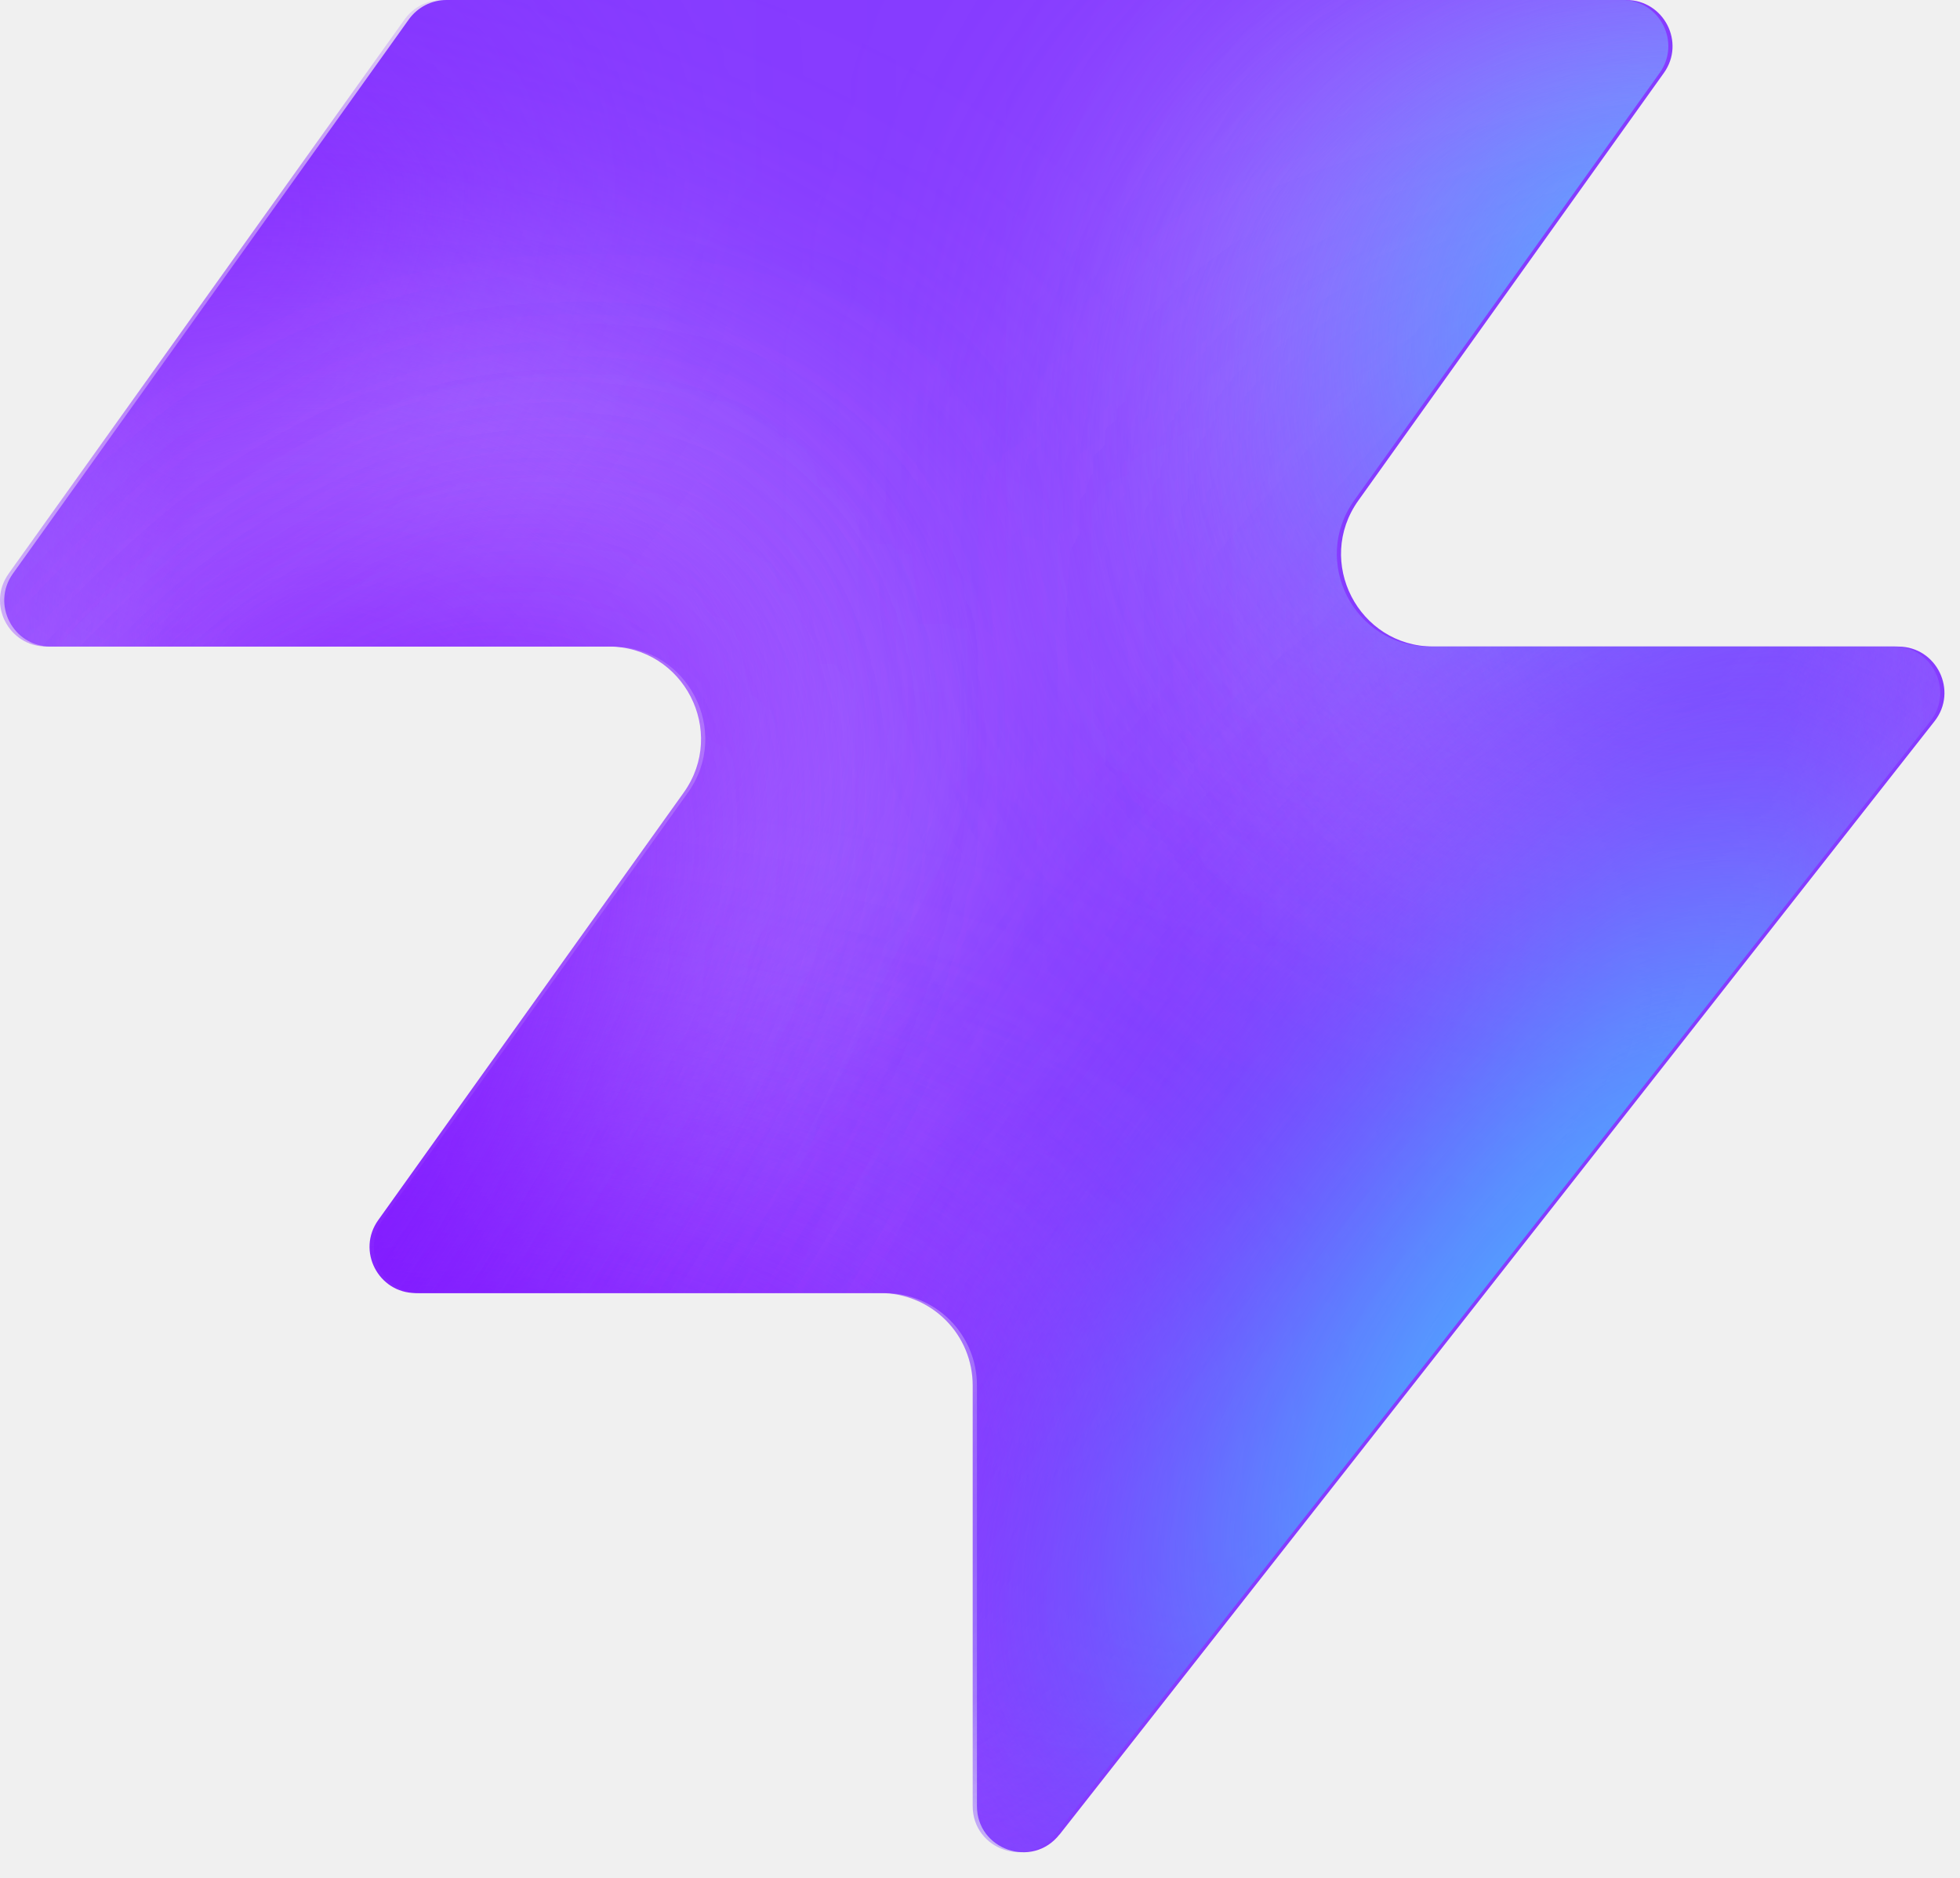
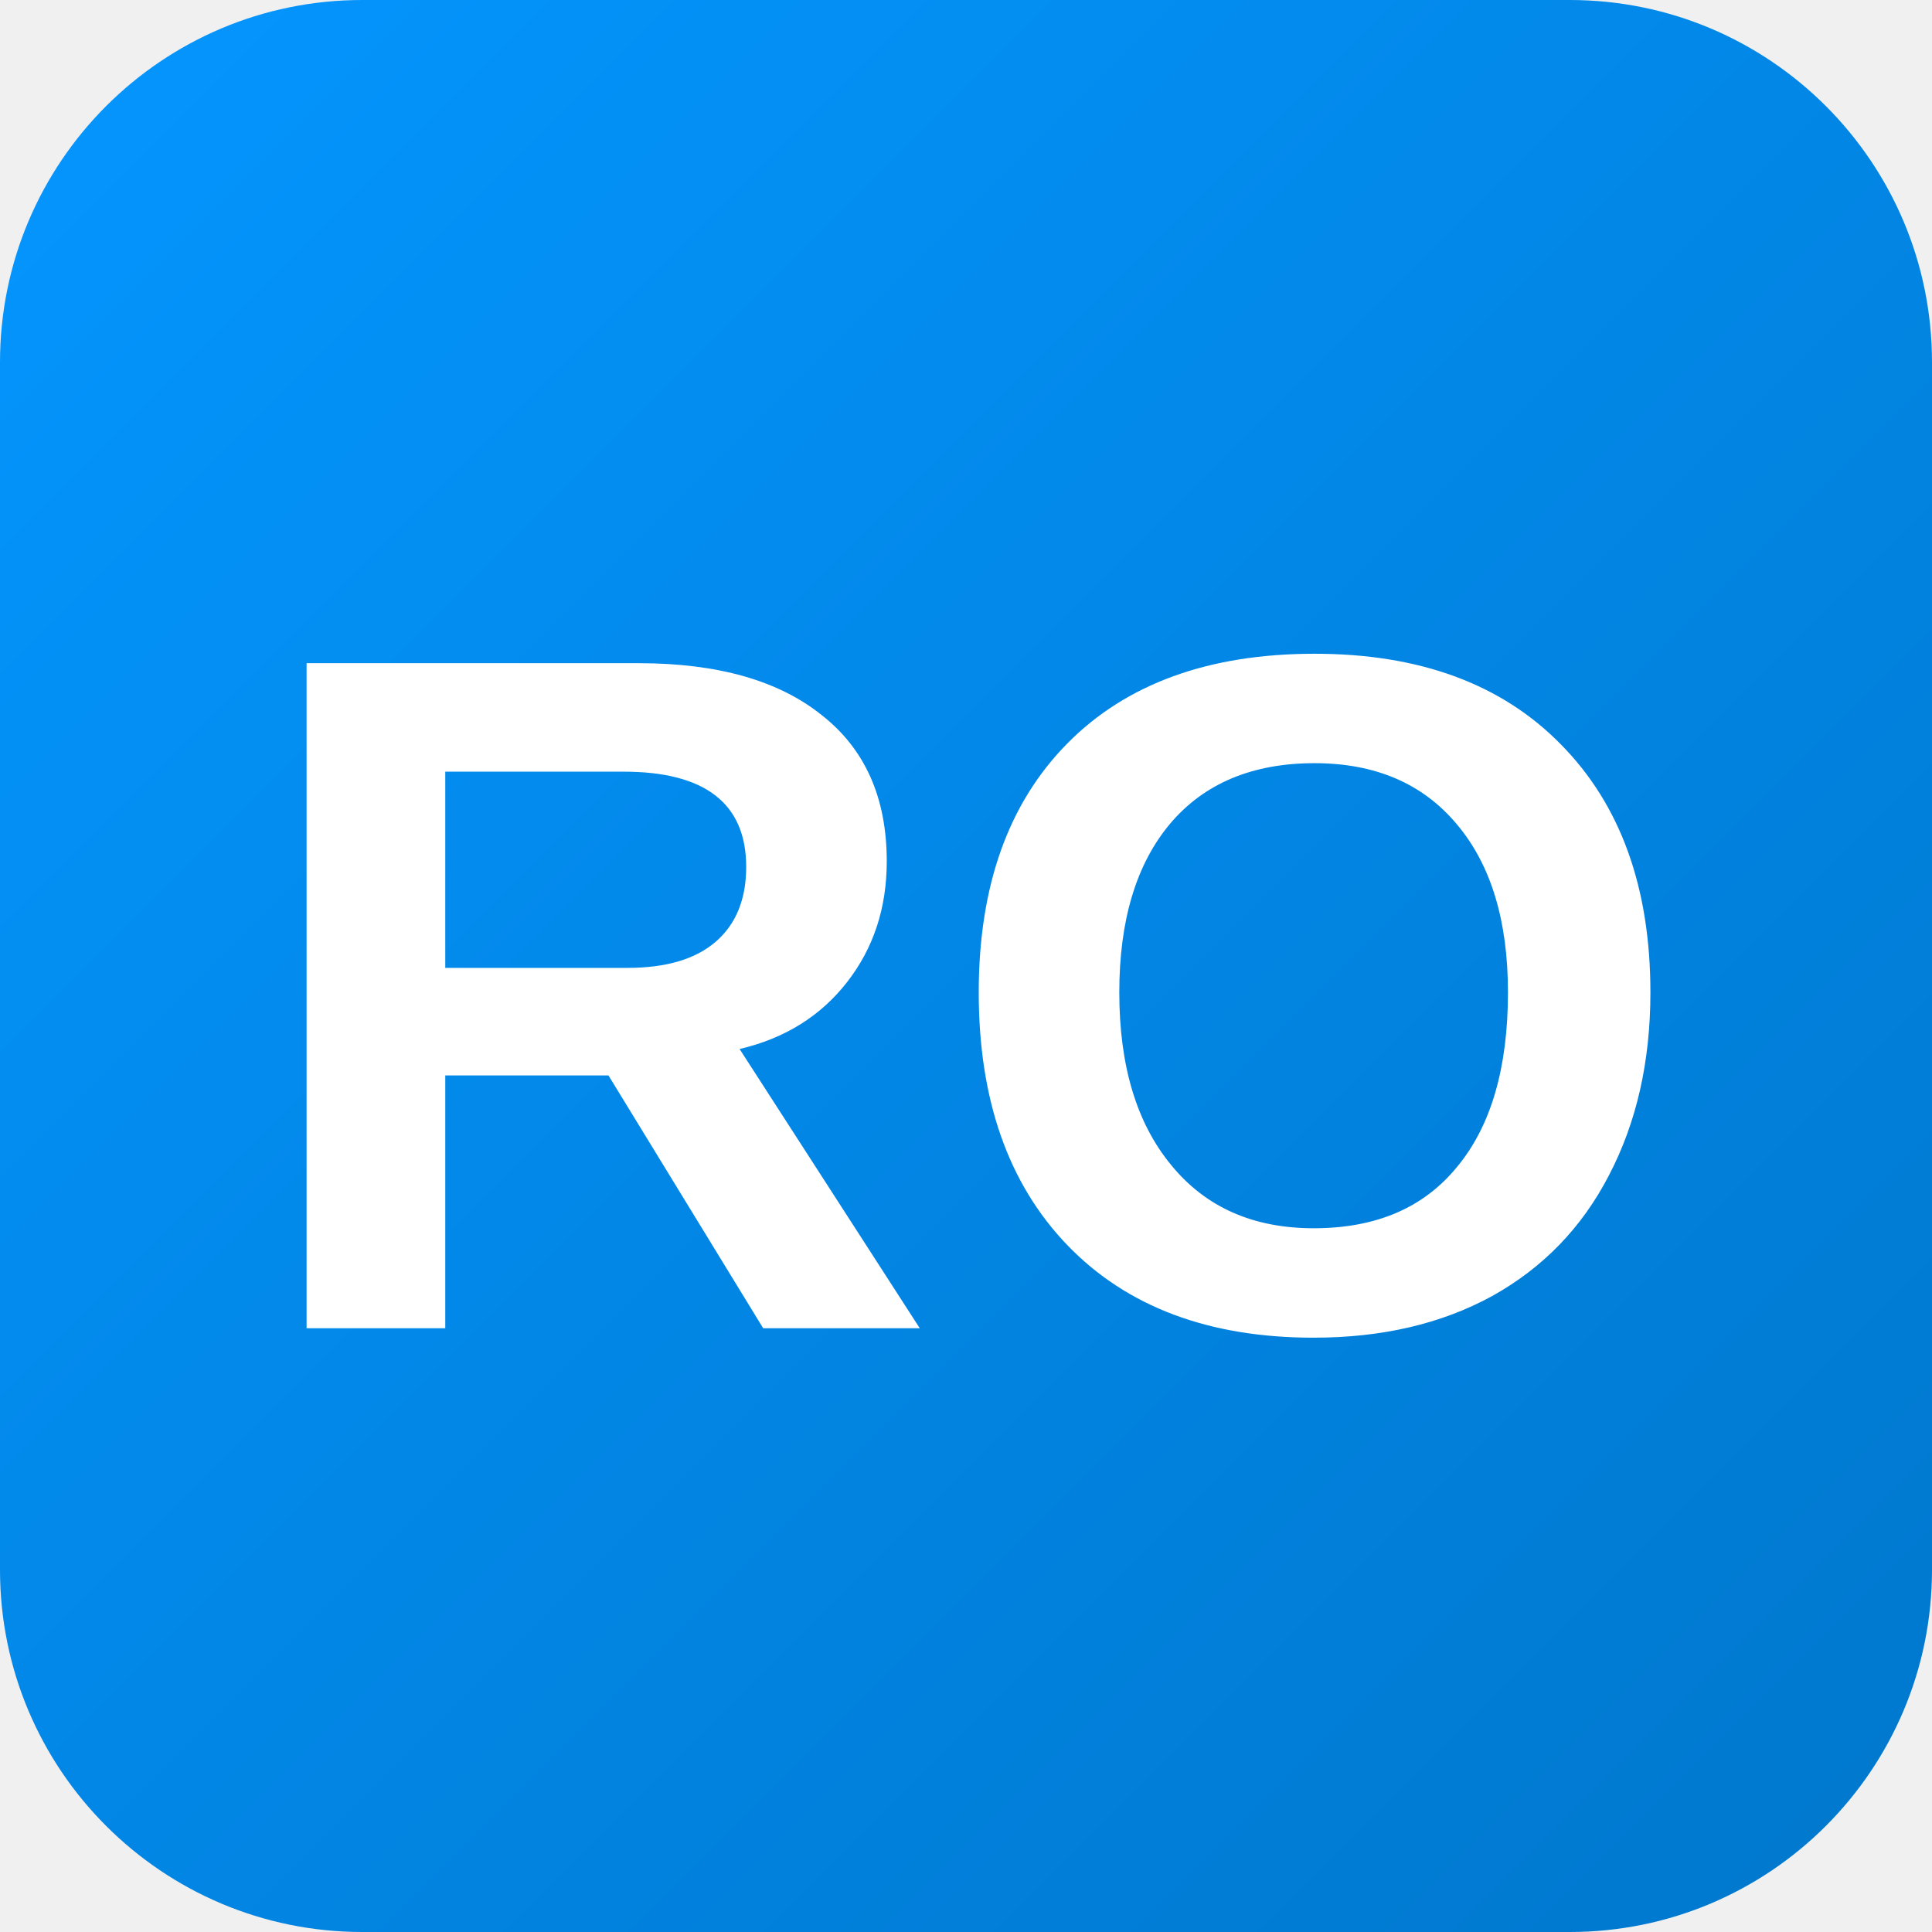
- <svg xmlns="http://www.w3.org/2000/svg" width="48" height="46" fill="none" viewBox="0 0 48 46">
-   <path fill="#863bff" d="M25.946 44.938c-.664.845-2.021.375-2.021-.698V33.937a2.26 2.26 0 0 0-2.262-2.262H10.287c-.92 0-1.456-1.04-.92-1.788l7.48-10.471c1.07-1.497 0-3.578-1.842-3.578H1.237c-.92 0-1.456-1.04-.92-1.788L10.013.474c.214-.297.556-.474.92-.474h28.894c.92 0 1.456 1.04.92 1.788l-7.48 10.471c-1.07 1.498 0 3.579 1.842 3.579h11.377c.943 0 1.473 1.088.89 1.83L25.947 44.94z" style="fill:#863bff;fill:color(display-p3 .525 .23 1);fill-opacity:1" />
-   <mask id="a" width="48" height="46" x="0" y="0" maskUnits="userSpaceOnUse" style="mask-type:alpha">
-     <path fill="#000" d="M25.842 44.938c-.664.844-2.021.375-2.021-.698V33.937a2.26 2.26 0 0 0-2.262-2.262H10.183c-.92 0-1.456-1.04-.92-1.788l7.48-10.471c1.07-1.498 0-3.579-1.842-3.579H1.133c-.92 0-1.456-1.04-.92-1.787L9.91.473c.214-.297.556-.474.92-.474h28.894c.92 0 1.456 1.04.92 1.788l-7.48 10.471c-1.07 1.498 0 3.578 1.842 3.578h11.377c.943 0 1.473 1.088.89 1.832L25.843 44.94z" style="fill:#000;fill-opacity:1" />
-   </mask>
-   <g mask="url(#a)">
-     <g filter="url(#b)">
-       <ellipse cx="5.508" cy="14.704" fill="#ede6ff" rx="5.508" ry="14.704" style="fill:#ede6ff;fill:color(display-p3 .927 .903 1);fill-opacity:1" transform="matrix(.00324 1 1 -.00324 -4.47 31.516)" />
-     </g>
-     <g filter="url(#c)">
-       <ellipse cx="10.399" cy="29.851" fill="#ede6ff" rx="10.399" ry="29.851" style="fill:#ede6ff;fill:color(display-p3 .927 .903 1);fill-opacity:1" transform="matrix(.00324 1 1 -.00324 -39.328 7.883)" />
-     </g>
-     <g filter="url(#d)">
-       <ellipse cx="5.508" cy="30.487" fill="#7e14ff" rx="5.508" ry="30.487" style="fill:#7e14ff;fill:color(display-p3 .492 .077 1);fill-opacity:1" transform="rotate(89.814 -25.913 -14.639)scale(1 -1)" />
-     </g>
-     <g filter="url(#e)">
-       <ellipse cx="5.508" cy="30.599" fill="#7e14ff" rx="5.508" ry="30.599" style="fill:#7e14ff;fill:color(display-p3 .492 .077 1);fill-opacity:1" transform="rotate(89.814 -32.644 -3.334)scale(1 -1)" />
-     </g>
-     <g filter="url(#f)">
-       <ellipse cx="5.508" cy="30.599" fill="#7e14ff" rx="5.508" ry="30.599" style="fill:#7e14ff;fill:color(display-p3 .492 .077 1);fill-opacity:1" transform="matrix(.00324 1 1 -.00324 -34.34 30.47)" />
-     </g>
-     <g filter="url(#g)">
-       <ellipse cx="14.072" cy="22.078" fill="#ede6ff" rx="14.072" ry="22.078" style="fill:#ede6ff;fill:color(display-p3 .927 .903 1);fill-opacity:1" transform="rotate(93.35 24.506 48.493)scale(-1 1)" />
-     </g>
-     <g filter="url(#h)">
-       <ellipse cx="3.47" cy="21.501" fill="#7e14ff" rx="3.47" ry="21.501" style="fill:#7e14ff;fill:color(display-p3 .492 .077 1);fill-opacity:1" transform="rotate(89.009 28.708 47.59)scale(-1 1)" />
-     </g>
-     <g filter="url(#i)">
-       <ellipse cx="3.47" cy="21.501" fill="#7e14ff" rx="3.47" ry="21.501" style="fill:#7e14ff;fill:color(display-p3 .492 .077 1);fill-opacity:1" transform="rotate(89.009 28.708 47.59)scale(-1 1)" />
-     </g>
-     <g filter="url(#j)">
-       <ellipse cx=".387" cy="8.972" fill="#7e14ff" rx="4.407" ry="29.108" style="fill:#7e14ff;fill:color(display-p3 .492 .077 1);fill-opacity:1" transform="rotate(39.51 .387 8.972)" />
-     </g>
-     <g filter="url(#k)">
-       <ellipse cx="47.523" cy="-6.092" fill="#7e14ff" rx="4.407" ry="29.108" style="fill:#7e14ff;fill:color(display-p3 .492 .077 1);fill-opacity:1" transform="rotate(37.892 47.523 -6.092)" />
-     </g>
-     <g filter="url(#l)">
-       <ellipse cx="41.412" cy="6.333" fill="#47bfff" rx="5.971" ry="9.665" style="fill:#47bfff;fill:color(display-p3 .28 .748 1);fill-opacity:1" transform="rotate(37.892 41.412 6.333)" />
-     </g>
-     <g filter="url(#m)">
-       <ellipse cx="-1.879" cy="38.332" fill="#7e14ff" rx="4.407" ry="29.108" style="fill:#7e14ff;fill:color(display-p3 .492 .077 1);fill-opacity:1" transform="rotate(37.892 -1.88 38.332)" />
-     </g>
-     <g filter="url(#n)">
-       <ellipse cx="-1.879" cy="38.332" fill="#7e14ff" rx="4.407" ry="29.108" style="fill:#7e14ff;fill:color(display-p3 .492 .077 1);fill-opacity:1" transform="rotate(37.892 -1.88 38.332)" />
-     </g>
-     <g filter="url(#o)">
-       <ellipse cx="35.651" cy="29.907" fill="#7e14ff" rx="4.407" ry="29.108" style="fill:#7e14ff;fill:color(display-p3 .492 .077 1);fill-opacity:1" transform="rotate(37.892 35.651 29.907)" />
-     </g>
-     <g filter="url(#p)">
-       <ellipse cx="38.418" cy="32.4" fill="#47bfff" rx="5.971" ry="15.297" style="fill:#47bfff;fill:color(display-p3 .28 .748 1);fill-opacity:1" transform="rotate(37.892 38.418 32.4)" />
-     </g>
-   </g>
+ <svg xmlns="http://www.w3.org/2000/svg" viewBox="0 0 32 32">
  <defs>
-     <filter id="b" width="60.045" height="41.654" x="-19.77" y="16.149" color-interpolation-filters="sRGB" filterUnits="userSpaceOnUse">
-       <feFlood flood-opacity="0" result="BackgroundImageFix" />
-       <feBlend in="SourceGraphic" in2="BackgroundImageFix" result="shape" />
-       <feGaussianBlur result="effect1_foregroundBlur_2002_17158" stdDeviation="7.659" />
-     </filter>
-     <filter id="c" width="90.34" height="51.437" x="-54.613" y="-7.533" color-interpolation-filters="sRGB" filterUnits="userSpaceOnUse">
-       <feFlood flood-opacity="0" result="BackgroundImageFix" />
-       <feBlend in="SourceGraphic" in2="BackgroundImageFix" result="shape" />
-       <feGaussianBlur result="effect1_foregroundBlur_2002_17158" stdDeviation="7.659" />
-     </filter>
-     <filter id="d" width="79.355" height="29.4" x="-49.64" y="2.03" color-interpolation-filters="sRGB" filterUnits="userSpaceOnUse">
-       <feFlood flood-opacity="0" result="BackgroundImageFix" />
-       <feBlend in="SourceGraphic" in2="BackgroundImageFix" result="shape" />
-       <feGaussianBlur result="effect1_foregroundBlur_2002_17158" stdDeviation="4.596" />
-     </filter>
-     <filter id="e" width="79.579" height="29.4" x="-45.045" y="20.029" color-interpolation-filters="sRGB" filterUnits="userSpaceOnUse">
-       <feFlood flood-opacity="0" result="BackgroundImageFix" />
-       <feBlend in="SourceGraphic" in2="BackgroundImageFix" result="shape" />
-       <feGaussianBlur result="effect1_foregroundBlur_2002_17158" stdDeviation="4.596" />
-     </filter>
-     <filter id="f" width="79.579" height="29.4" x="-43.513" y="21.178" color-interpolation-filters="sRGB" filterUnits="userSpaceOnUse">
-       <feFlood flood-opacity="0" result="BackgroundImageFix" />
-       <feBlend in="SourceGraphic" in2="BackgroundImageFix" result="shape" />
-       <feGaussianBlur result="effect1_foregroundBlur_2002_17158" stdDeviation="4.596" />
-     </filter>
-     <filter id="g" width="74.749" height="58.852" x="15.756" y="-17.901" color-interpolation-filters="sRGB" filterUnits="userSpaceOnUse">
-       <feFlood flood-opacity="0" result="BackgroundImageFix" />
-       <feBlend in="SourceGraphic" in2="BackgroundImageFix" result="shape" />
-       <feGaussianBlur result="effect1_foregroundBlur_2002_17158" stdDeviation="7.659" />
-     </filter>
-     <filter id="h" width="61.377" height="25.362" x="23.548" y="2.284" color-interpolation-filters="sRGB" filterUnits="userSpaceOnUse">
-       <feFlood flood-opacity="0" result="BackgroundImageFix" />
-       <feBlend in="SourceGraphic" in2="BackgroundImageFix" result="shape" />
-       <feGaussianBlur result="effect1_foregroundBlur_2002_17158" stdDeviation="4.596" />
-     </filter>
-     <filter id="i" width="61.377" height="25.362" x="23.548" y="2.284" color-interpolation-filters="sRGB" filterUnits="userSpaceOnUse">
-       <feFlood flood-opacity="0" result="BackgroundImageFix" />
-       <feBlend in="SourceGraphic" in2="BackgroundImageFix" result="shape" />
-       <feGaussianBlur result="effect1_foregroundBlur_2002_17158" stdDeviation="4.596" />
-     </filter>
-     <filter id="j" width="56.045" height="63.649" x="-27.636" y="-22.853" color-interpolation-filters="sRGB" filterUnits="userSpaceOnUse">
-       <feFlood flood-opacity="0" result="BackgroundImageFix" />
-       <feBlend in="SourceGraphic" in2="BackgroundImageFix" result="shape" />
-       <feGaussianBlur result="effect1_foregroundBlur_2002_17158" stdDeviation="4.596" />
-     </filter>
-     <filter id="k" width="54.814" height="64.646" x="20.116" y="-38.415" color-interpolation-filters="sRGB" filterUnits="userSpaceOnUse">
-       <feFlood flood-opacity="0" result="BackgroundImageFix" />
-       <feBlend in="SourceGraphic" in2="BackgroundImageFix" result="shape" />
-       <feGaussianBlur result="effect1_foregroundBlur_2002_17158" stdDeviation="4.596" />
-     </filter>
-     <filter id="l" width="33.541" height="35.313" x="24.641" y="-11.323" color-interpolation-filters="sRGB" filterUnits="userSpaceOnUse">
-       <feFlood flood-opacity="0" result="BackgroundImageFix" />
-       <feBlend in="SourceGraphic" in2="BackgroundImageFix" result="shape" />
-       <feGaussianBlur result="effect1_foregroundBlur_2002_17158" stdDeviation="4.596" />
-     </filter>
-     <filter id="m" width="54.814" height="64.646" x="-29.286" y="6.009" color-interpolation-filters="sRGB" filterUnits="userSpaceOnUse">
-       <feFlood flood-opacity="0" result="BackgroundImageFix" />
-       <feBlend in="SourceGraphic" in2="BackgroundImageFix" result="shape" />
-       <feGaussianBlur result="effect1_foregroundBlur_2002_17158" stdDeviation="4.596" />
-     </filter>
-     <filter id="n" width="54.814" height="64.646" x="-29.286" y="6.009" color-interpolation-filters="sRGB" filterUnits="userSpaceOnUse">
-       <feFlood flood-opacity="0" result="BackgroundImageFix" />
-       <feBlend in="SourceGraphic" in2="BackgroundImageFix" result="shape" />
-       <feGaussianBlur result="effect1_foregroundBlur_2002_17158" stdDeviation="4.596" />
-     </filter>
-     <filter id="o" width="54.814" height="64.646" x="8.244" y="-2.416" color-interpolation-filters="sRGB" filterUnits="userSpaceOnUse">
-       <feFlood flood-opacity="0" result="BackgroundImageFix" />
-       <feBlend in="SourceGraphic" in2="BackgroundImageFix" result="shape" />
-       <feGaussianBlur result="effect1_foregroundBlur_2002_17158" stdDeviation="4.596" />
-     </filter>
-     <filter id="p" width="39.409" height="43.623" x="18.713" y="10.588" color-interpolation-filters="sRGB" filterUnits="userSpaceOnUse">
-       <feFlood flood-opacity="0" result="BackgroundImageFix" />
-       <feBlend in="SourceGraphic" in2="BackgroundImageFix" result="shape" />
-       <feGaussianBlur result="effect1_foregroundBlur_2002_17158" stdDeviation="4.596" />
-     </filter>
+     <linearGradient id="g" x1="0%" y1="0%" x2="100%" y2="100%">
+       <stop offset="0%" stop-color="#0496FF" />
+       <stop offset="100%" stop-color="#0077CC" />
+     </linearGradient>
  </defs>
+   <rect width="32" height="32" rx="6" fill="url(#g)" />
+   <text x="16" y="22" text-anchor="middle" font-family="Arial,sans-serif" font-weight="bold" font-size="16" fill="white">RO</text>
</svg>
